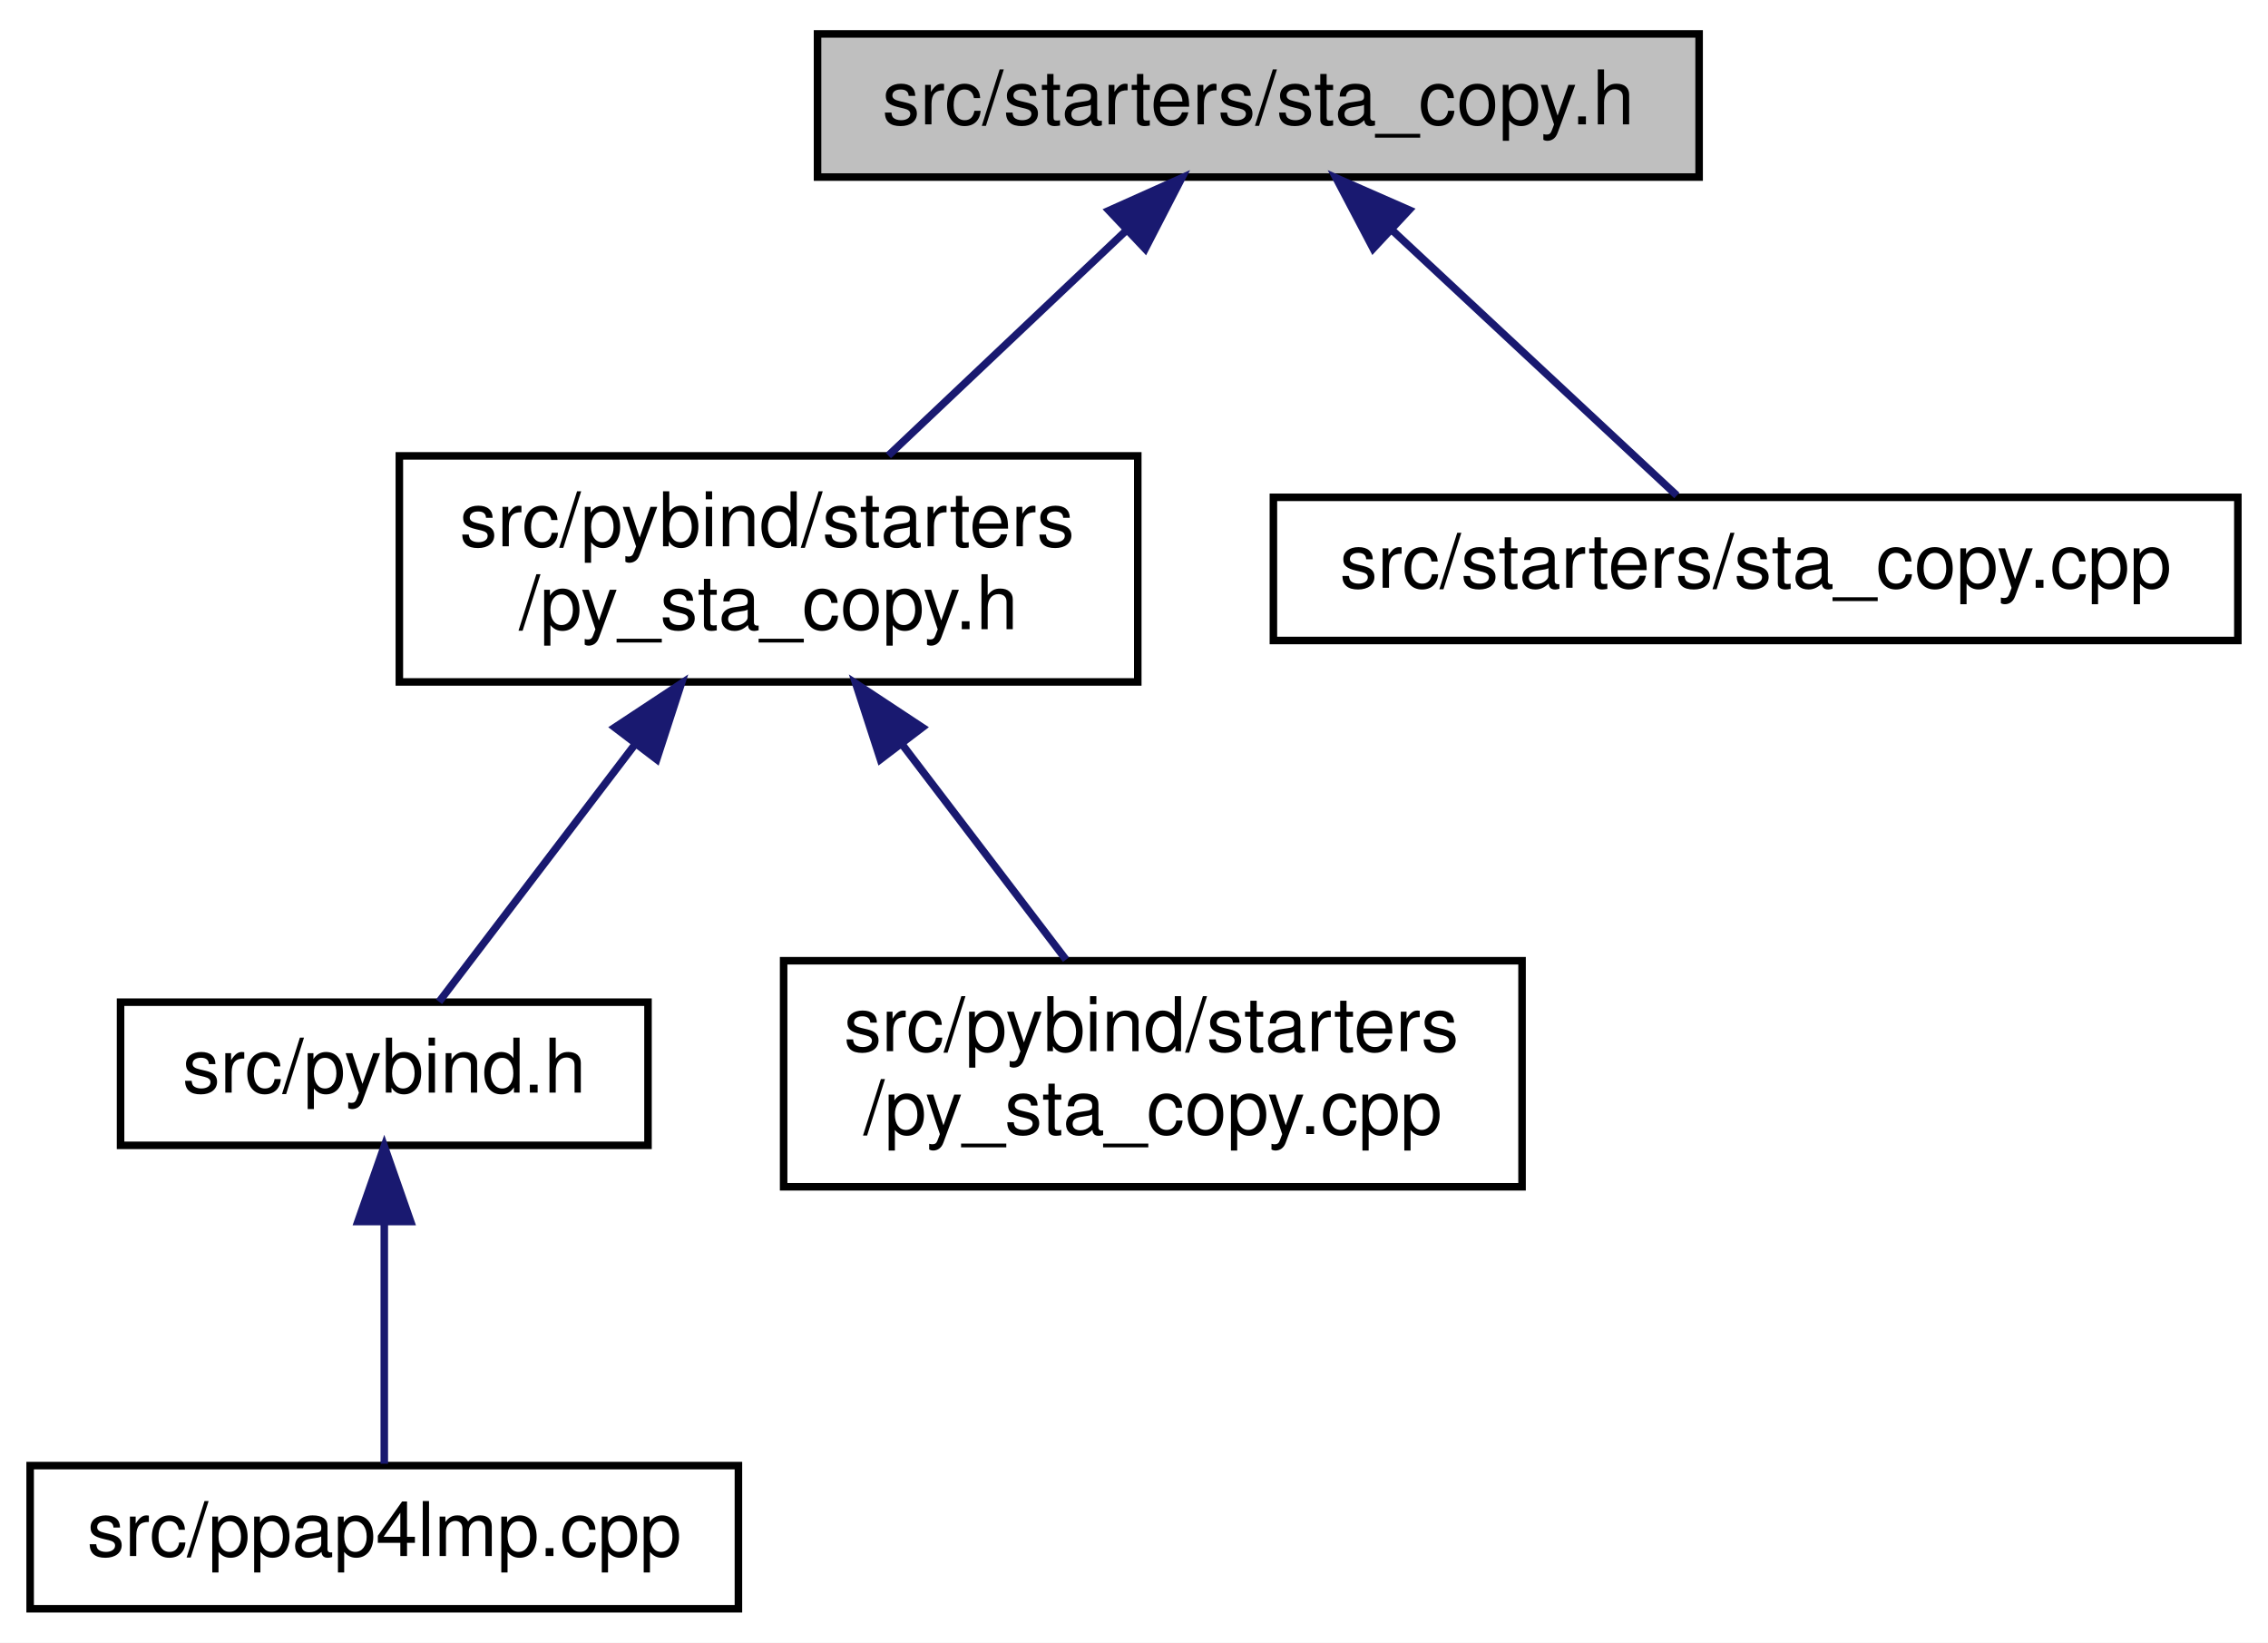
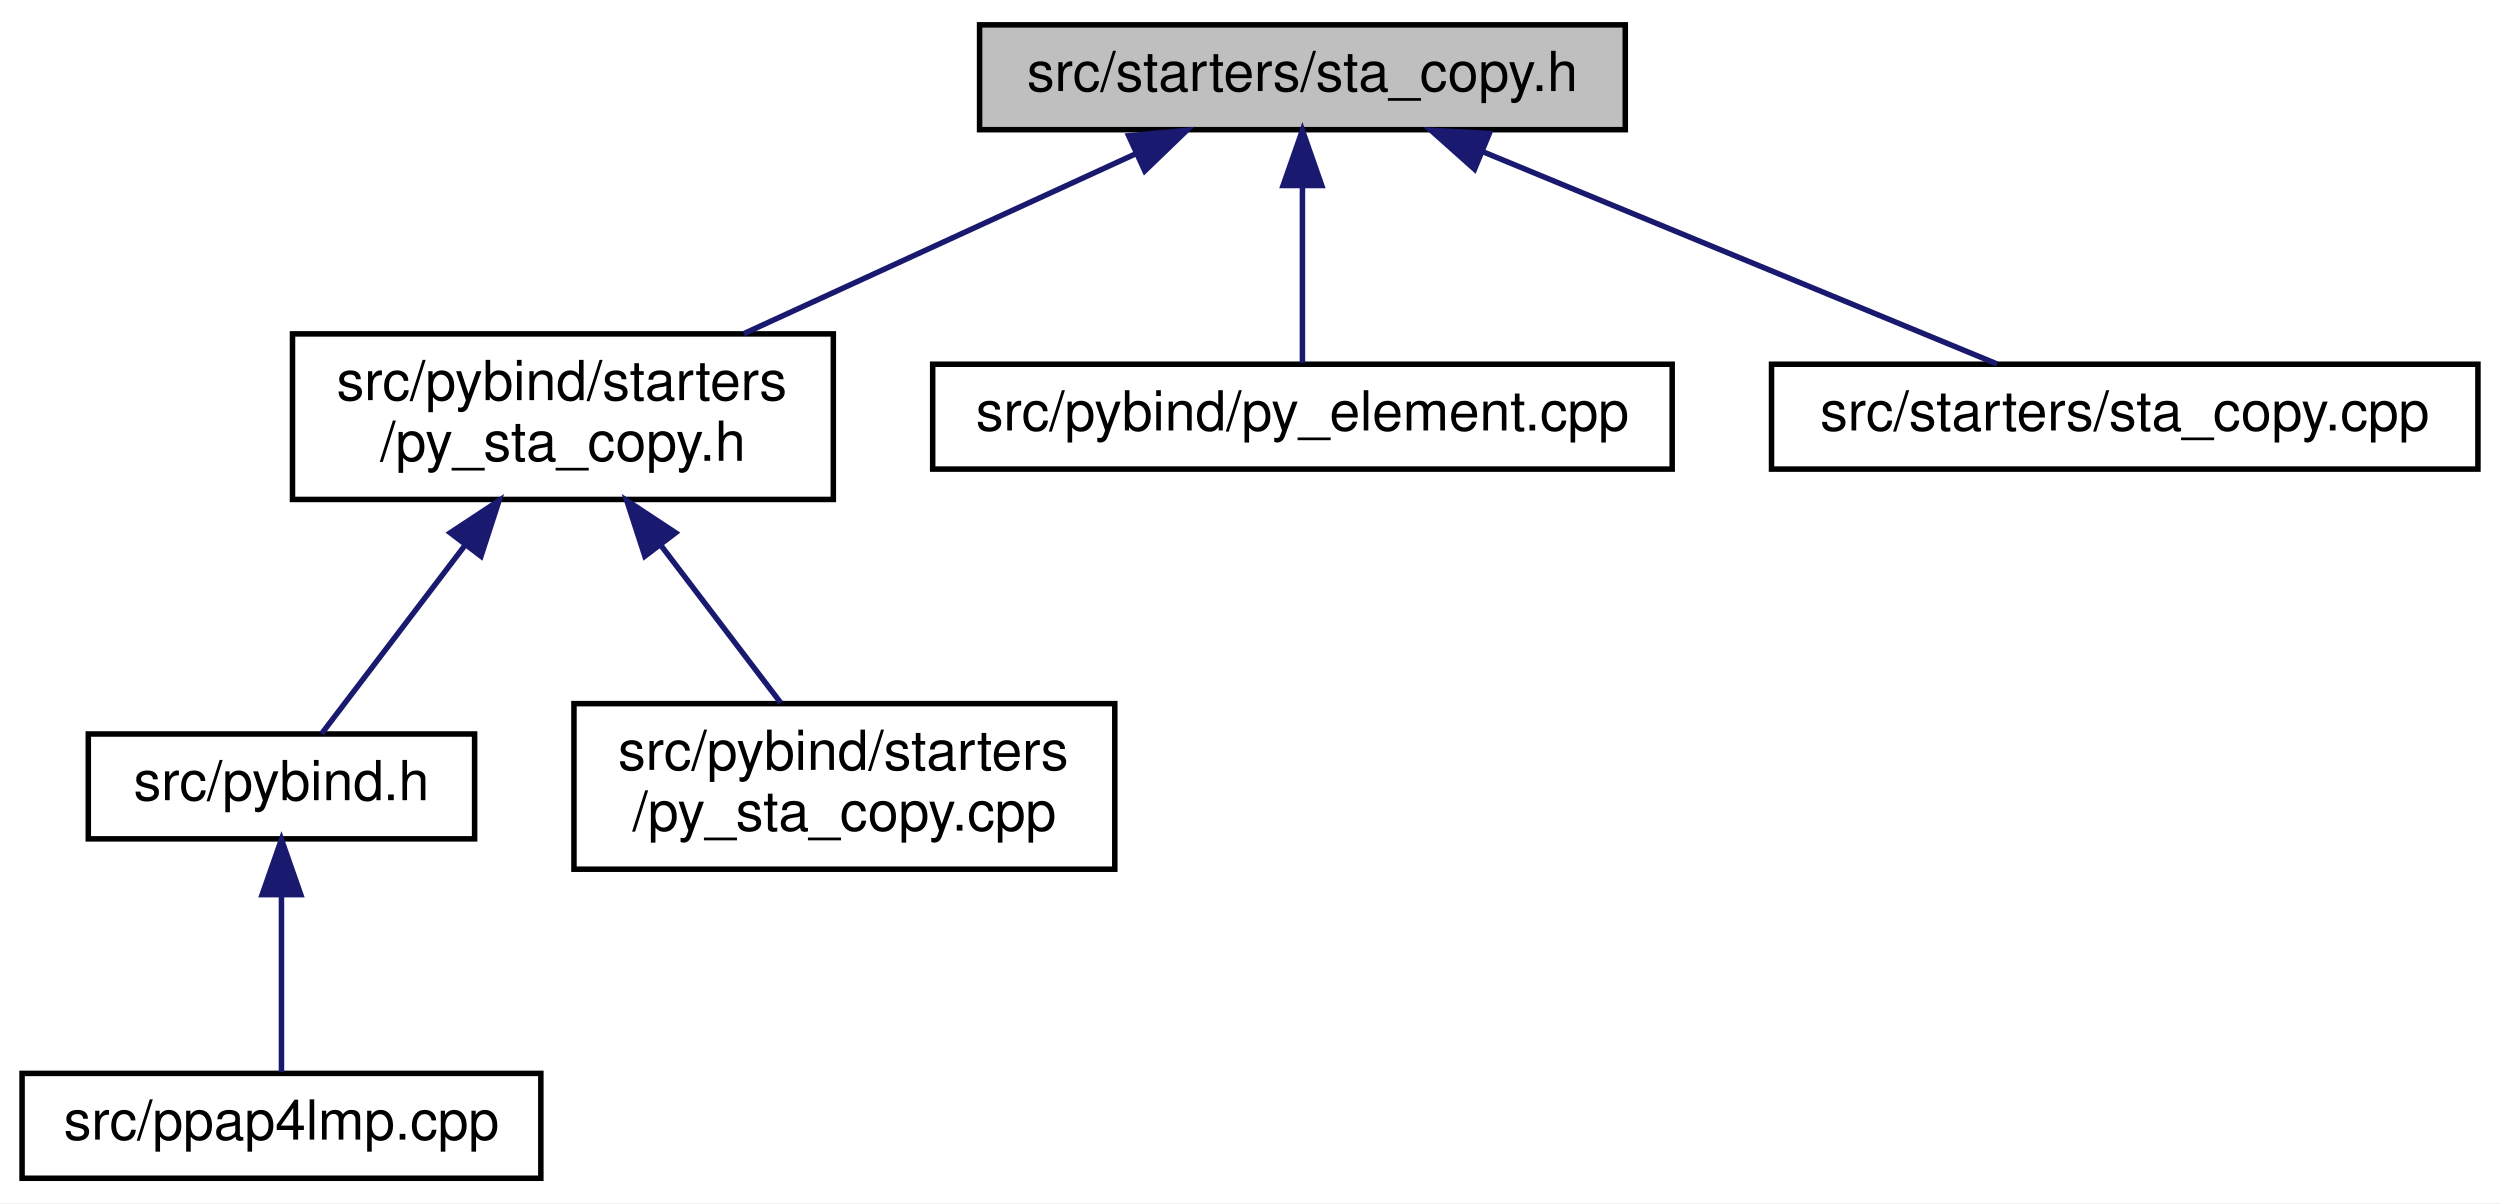
- <svg xmlns="http://www.w3.org/2000/svg" xmlns:xlink="http://www.w3.org/1999/xlink" width="301pt" height="218pt" viewBox="0.00 0.00 301.00 218.00">
+ <svg xmlns="http://www.w3.org/2000/svg" xmlns:xlink="http://www.w3.org/1999/xlink" width="453pt" height="218pt" viewBox="0.00 0.00 453.00 218.00">
  <g id="graph0" class="graph" transform="scale(1 1) rotate(0) translate(4 214)">
-     <polygon fill="#ffffff" stroke="transparent" points="-4,4 -4,-214 297,-214 297,4 -4,4" />
+     <polygon fill="#ffffff" stroke="transparent" points="-4,4 -4,-214 449,-214 449,4 -4,4" />
    <g id="node1" class="node">
-       <polygon fill="#bfbfbf" stroke="#000000" points="104.5,-190.5 104.5,-209.5 221.5,-209.5 221.5,-190.5 104.5,-190.5" />
-       <text text-anchor="middle" x="163" y="-197.5" font-family="Helvetica,sans-Serif" font-size="10.00" fill="#000000">src/starters/sta_copy.h</text>
+       <polygon fill="#bfbfbf" stroke="#000000" points="173.5,-190.5 173.5,-209.5 290.5,-209.5 290.5,-190.5 173.5,-190.5" />
+       <text text-anchor="middle" x="232" y="-197.5" font-family="Helvetica,sans-Serif" font-size="10.00" fill="#000000">src/starters/sta_copy.h</text>
    </g>
    <g id="node2" class="node">
      <g id="a_node2">
        <a xlink:href="py__sta__copy_8h.html" target="_top" xlink:title="This file is for binding StaCopy class to Python. ">
          <polygon fill="#ffffff" stroke="#000000" points="49,-123.5 49,-153.5 147,-153.5 147,-123.5 49,-123.5" />
          <text text-anchor="start" x="57" y="-141.5" font-family="Helvetica,sans-Serif" font-size="10.00" fill="#000000">src/pybind/starters</text>
          <text text-anchor="middle" x="98" y="-130.5" font-family="Helvetica,sans-Serif" font-size="10.00" fill="#000000">/py_sta_copy.h</text>
        </a>
      </g>
    </g>
    <g id="edge1" class="edge">
-       <path fill="none" stroke="#191970" d="M145.548,-183.488C135.699,-174.169 123.484,-162.612 113.901,-153.545" />
-       <polygon fill="#191970" stroke="#191970" points="143.174,-186.06 152.844,-190.391 147.985,-180.975 143.174,-186.06" />
+       <path fill="none" stroke="#191970" d="M201.899,-186.185C180.757,-176.482 152.492,-163.509 130.78,-153.545" />
+       <polygon fill="#191970" stroke="#191970" points="200.514,-189.4 211.062,-190.391 203.434,-183.038 200.514,-189.4" />
    </g>
    <g id="node6" class="node">
      <g id="a_node6">
-         <a xlink:href="sta__copy_8cpp.html" target="_top" xlink:title="This file has an implementation of StaCopy class, which is a subclass of Starter class. ">
-           <polygon fill="#ffffff" stroke="#000000" points="165,-129 165,-148 293,-148 293,-129 165,-129" />
-           <text text-anchor="middle" x="229" y="-136" font-family="Helvetica,sans-Serif" font-size="10.00" fill="#000000">src/starters/sta_copy.cpp</text>
+         <a xlink:href="py__element_8cpp.html" target="_top" xlink:title="This file is for binding Element class to Python. ">
+           <polygon fill="#ffffff" stroke="#000000" points="165,-129 165,-148 299,-148 299,-129 165,-129" />
+           <text text-anchor="middle" x="232" y="-136" font-family="Helvetica,sans-Serif" font-size="10.00" fill="#000000">src/pybind/py_element.cpp</text>
        </a>
      </g>
    </g>
    <g id="edge5" class="edge">
-       <path fill="none" stroke="#191970" d="M180.656,-183.548C192.749,-172.28 208.378,-157.716 218.542,-148.245" />
-       <polygon fill="#191970" stroke="#191970" points="178.243,-181.013 173.312,-190.391 183.015,-186.134 178.243,-181.013" />
+       <path fill="none" stroke="#191970" d="M232,-180.246C232,-169.552 232,-156.814 232,-148.245" />
+       <polygon fill="#191970" stroke="#191970" points="228.5,-180.391 232,-190.391 235.5,-180.391 228.5,-180.391" />
+     </g>
+     <g id="node7" class="node">
+       <g id="a_node7">
+         <a xlink:href="sta__copy_8cpp.html" target="_top" xlink:title="This file has an implementation of StaCopy class, which is a subclass of Starter class. ">
+           <polygon fill="#ffffff" stroke="#000000" points="317,-129 317,-148 445,-148 445,-129 317,-129" />
+           <text text-anchor="middle" x="381" y="-136" font-family="Helvetica,sans-Serif" font-size="10.00" fill="#000000">src/starters/sta_copy.cpp</text>
+         </a>
+       </g>
+     </g>
+     <g id="edge6" class="edge">
+       <path fill="none" stroke="#191970" d="M264.718,-186.495C292.913,-174.858 332.908,-158.35 357.882,-148.042" />
+       <polygon fill="#191970" stroke="#191970" points="263.189,-183.34 255.281,-190.391 265.86,-189.81 263.189,-183.34" />
    </g>
    <g id="node3" class="node">
      <g id="a_node3">
        <a xlink:href="pybind_8h.html" target="_top" xlink:title="This file includes all the header files containing definitions of functions to bind C++ and Python...">
          <polygon fill="#ffffff" stroke="#000000" points="12,-62 12,-81 82,-81 82,-62 12,-62" />
          <text text-anchor="middle" x="47" y="-69" font-family="Helvetica,sans-Serif" font-size="10.00" fill="#000000">src/pybind.h</text>
        </a>
      </g>
    </g>
    <g id="edge2" class="edge">
      <path fill="none" stroke="#191970" d="M80.252,-115.184C71.335,-103.47 61.021,-89.919 54.273,-81.055" />
      <polygon fill="#191970" stroke="#191970" points="77.585,-117.46 86.427,-123.297 83.155,-113.22 77.585,-117.46" />
    </g>
    <g id="node5" class="node">
      <g id="a_node5">
        <a xlink:href="py__sta__copy_8cpp.html" target="_top" xlink:title="This file is for binding StaCopy class to Python. ">
          <polygon fill="#ffffff" stroke="#000000" points="100,-56.5 100,-86.5 198,-86.5 198,-56.5 100,-56.5" />
          <text text-anchor="start" x="108" y="-74.5" font-family="Helvetica,sans-Serif" font-size="10.00" fill="#000000">src/pybind/starters</text>
          <text text-anchor="middle" x="149" y="-63.5" font-family="Helvetica,sans-Serif" font-size="10.00" fill="#000000">/py_sta_copy.cpp</text>
        </a>
      </g>
    </g>
    <g id="edge4" class="edge">
      <path fill="none" stroke="#191970" d="M115.84,-115.063C123.019,-105.632 131.091,-95.028 137.473,-86.643" />
      <polygon fill="#191970" stroke="#191970" points="112.845,-113.22 109.573,-123.297 118.415,-117.46 112.845,-113.22" />
    </g>
    <g id="node4" class="node">
      <g id="a_node4">
        <a xlink:href="ppap4lmp_8cpp.html" target="_top" xlink:title="This file has no implementation, only includes a header file to bind C++ and Python. ">
          <polygon fill="#ffffff" stroke="#000000" points="0,-.5 0,-19.5 94,-19.5 94,-.5 0,-.5" />
          <text text-anchor="middle" x="47" y="-7.5" font-family="Helvetica,sans-Serif" font-size="10.00" fill="#000000">src/ppap4lmp.cpp</text>
        </a>
      </g>
    </g>
    <g id="edge3" class="edge">
      <path fill="none" stroke="#191970" d="M47,-51.746C47,-41.052 47,-28.314 47,-19.745" />
      <polygon fill="#191970" stroke="#191970" points="43.5,-51.891 47,-61.891 50.5,-51.891 43.5,-51.891" />
    </g>
  </g>
</svg>
